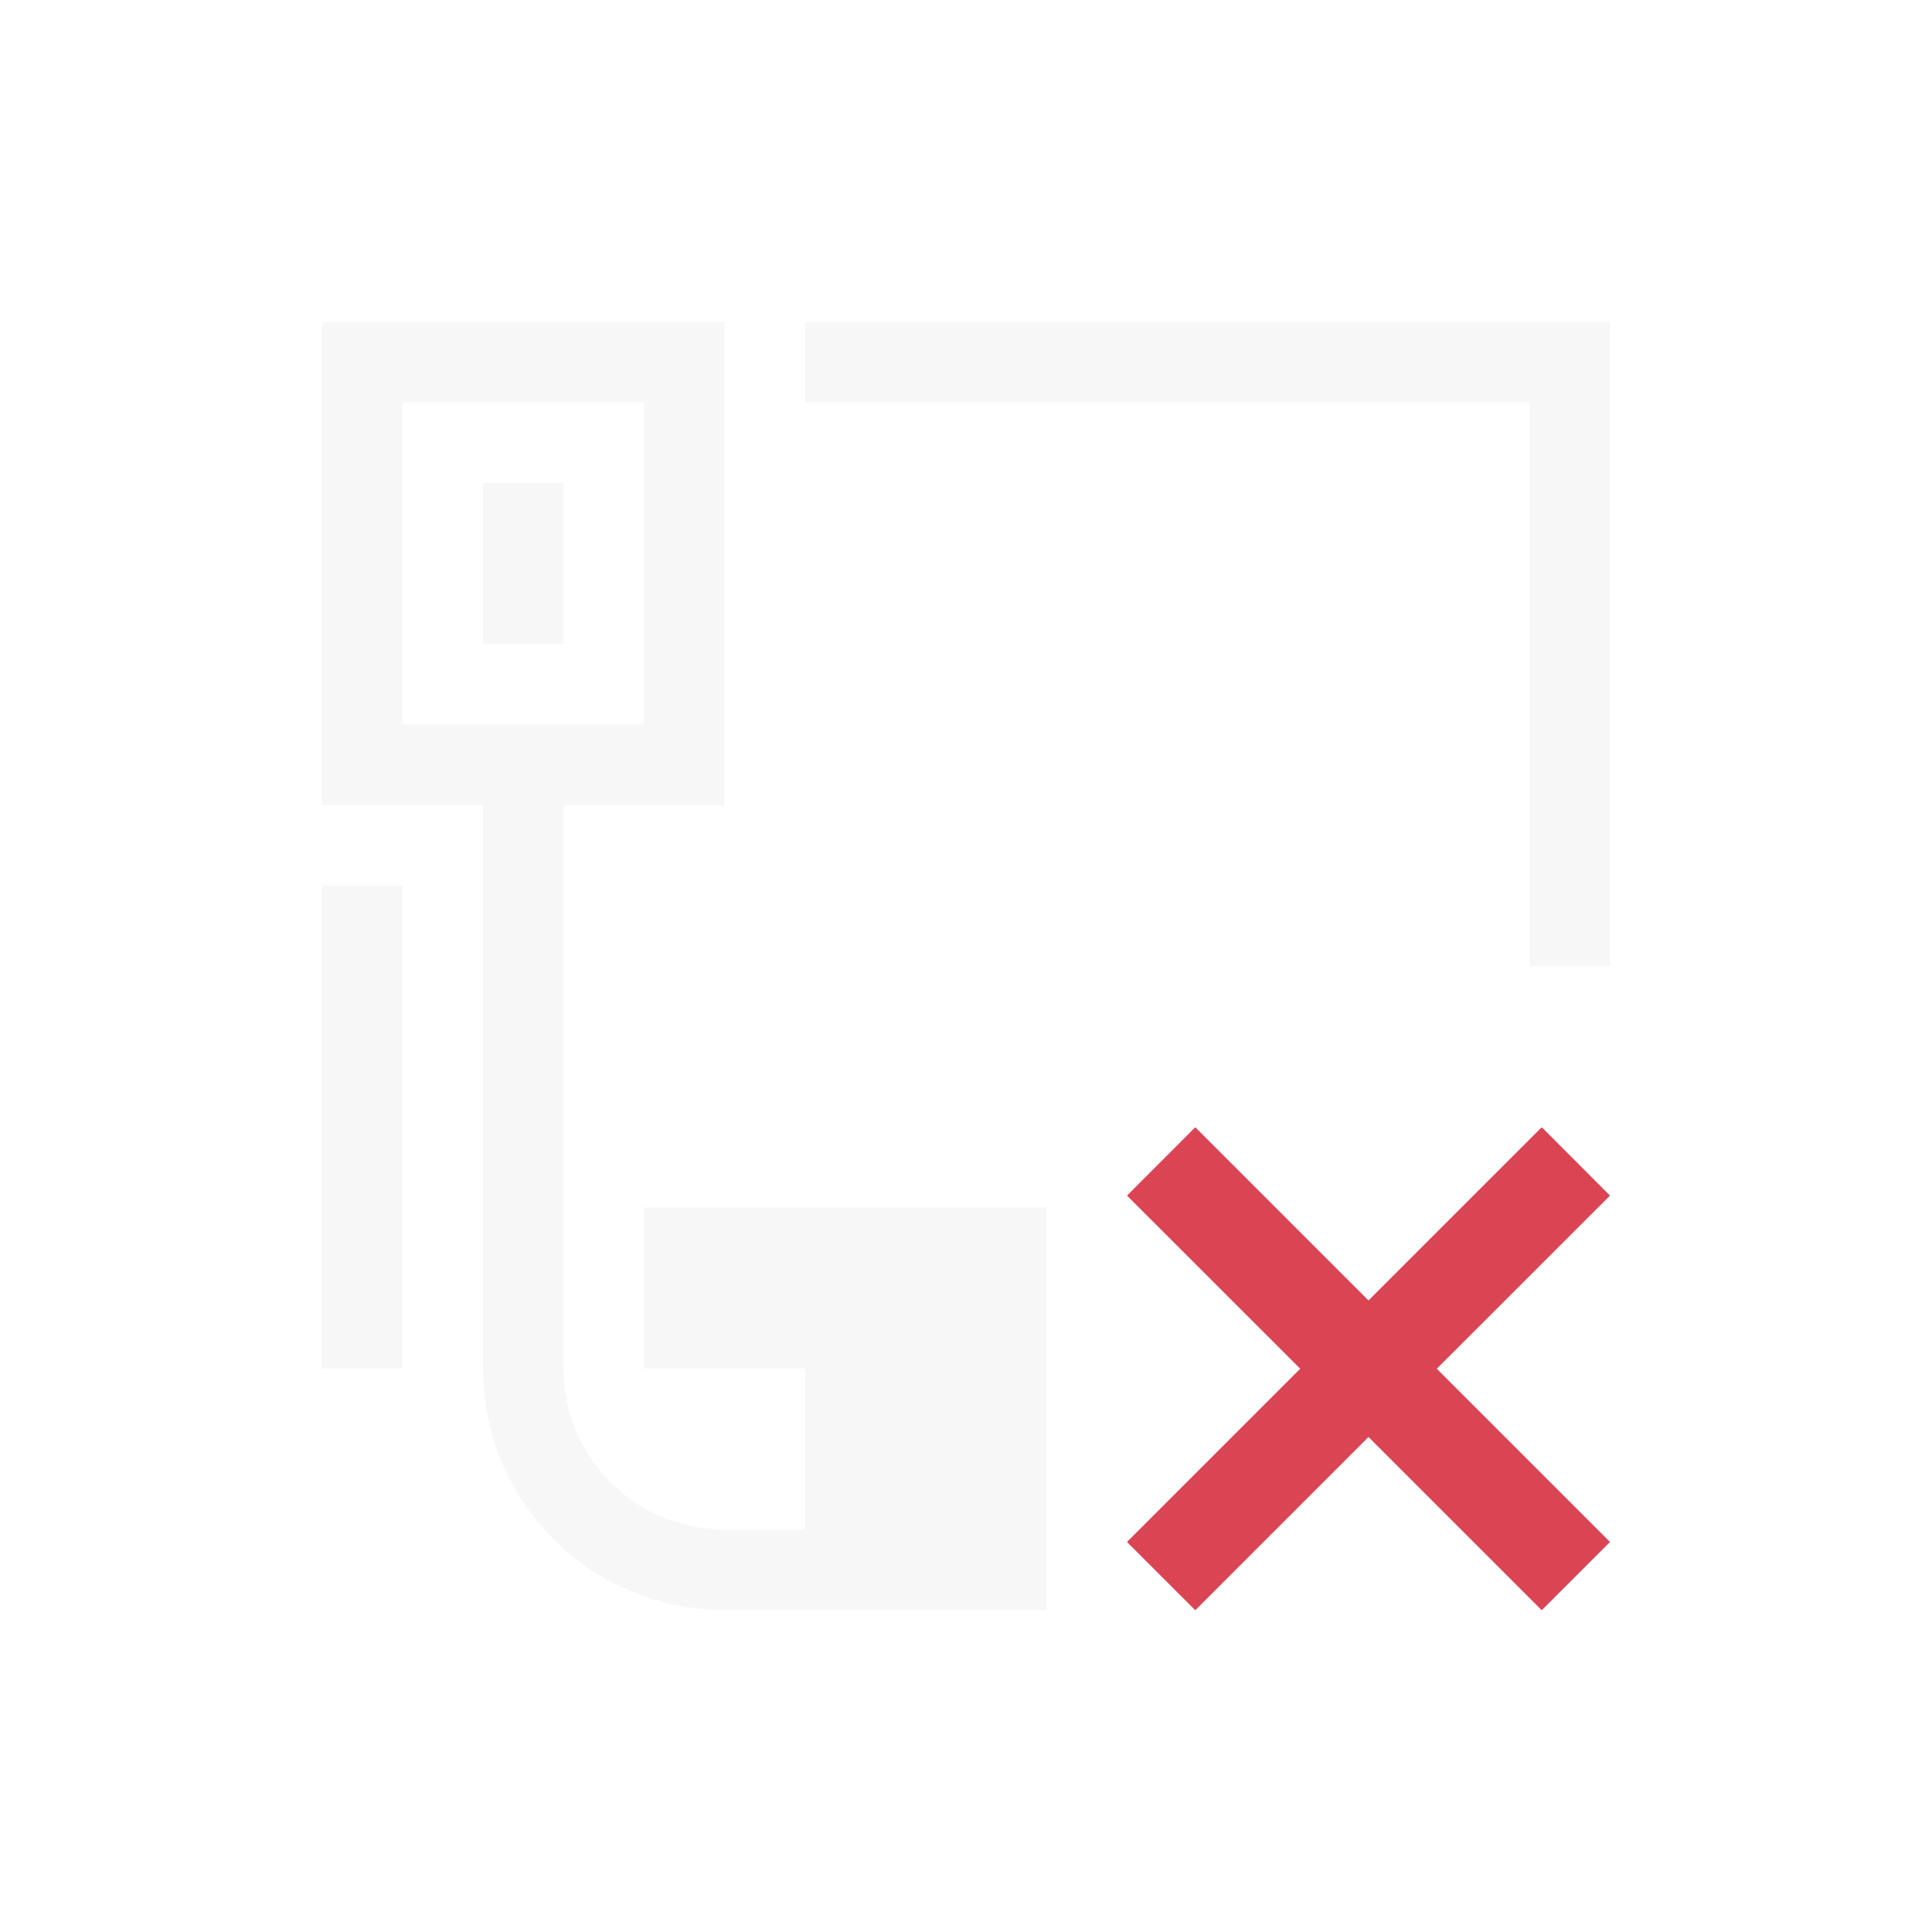
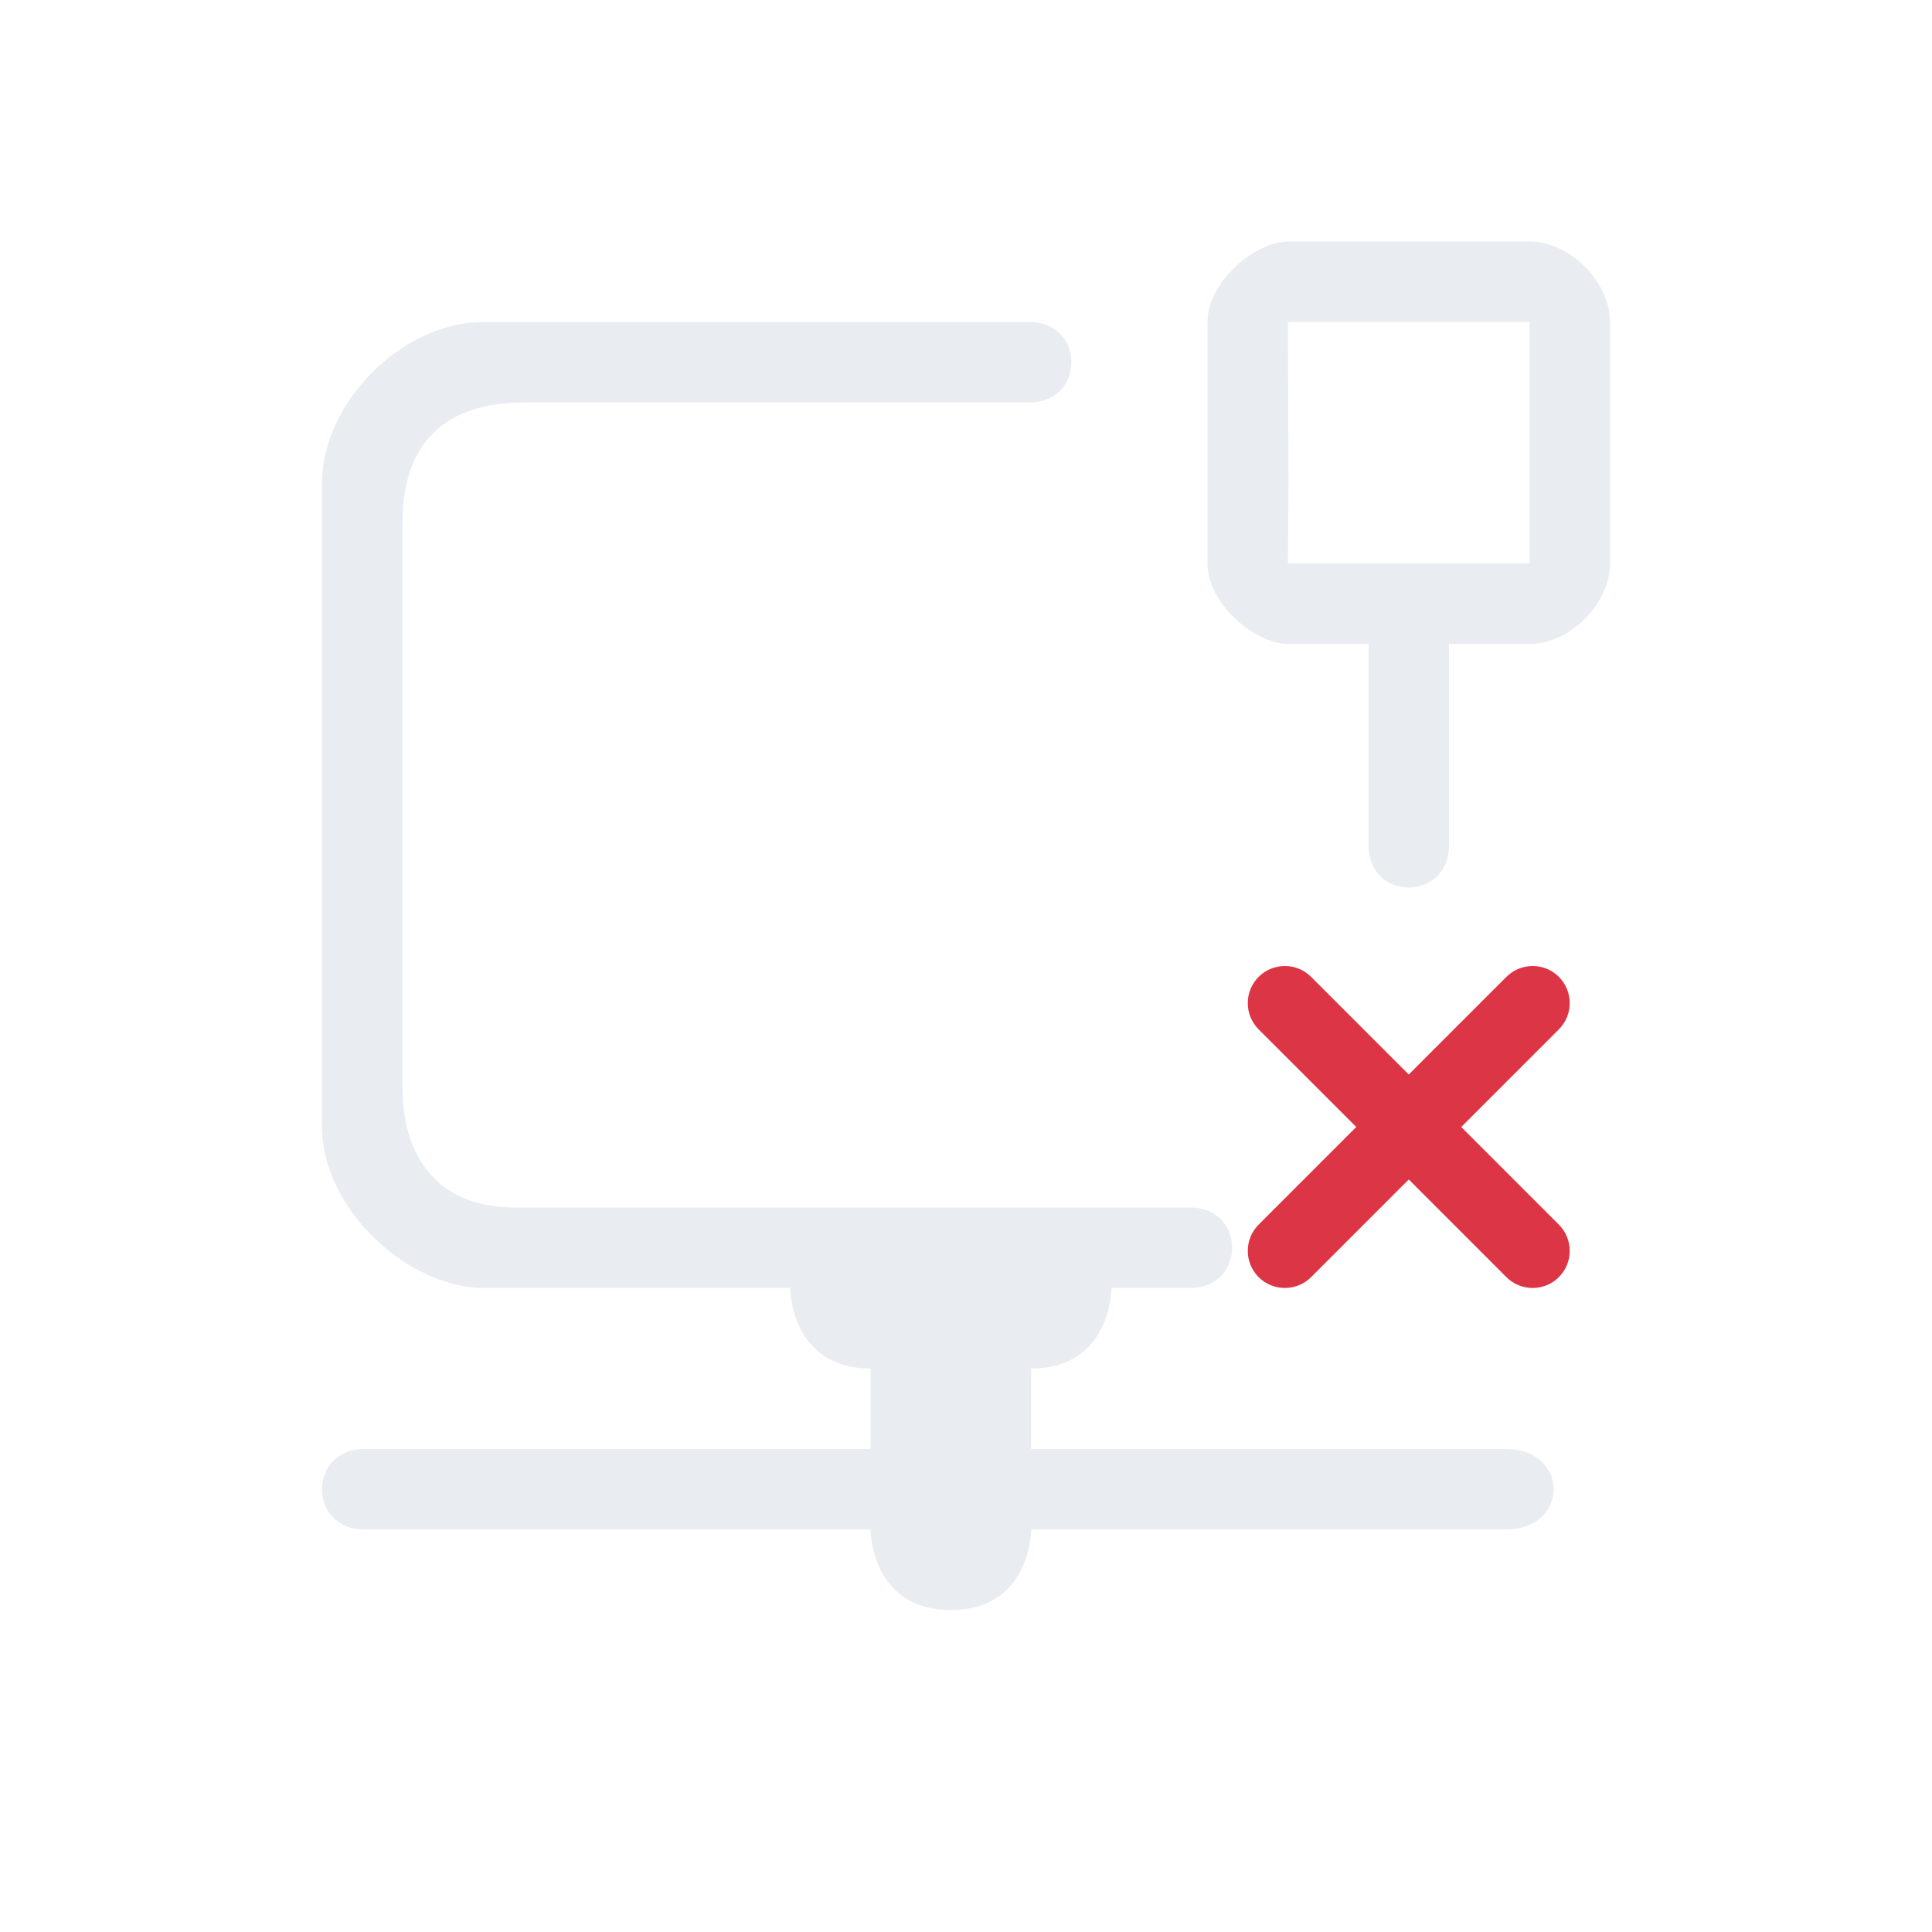
- <svg xmlns="http://www.w3.org/2000/svg" id="svg6" version="1.1" viewBox="0 0 24 24">
-   <style id="current-color-scheme" type="text/css">
-         .ColorScheme-Text {
-             color:#eff0f1;
-         }
-         .ColorScheme-NegativeText {
-             color:#da4453;
-         }
-     </style>
-   <g transform="translate(1,1)">
-     <path id="path1595" class="ColorScheme-Text" d="m3 3v6h2v7c0 1.662 1.338 3 3 3h4v-5h-5v2h2v2h-1c-1.108 0-2-0.892-2-2v-7h2v-6zm6 0v1h9v7h1v-8h-1zm-5 1h3v4h-3zm1 1v2h1v-2zm-2 5v6h1v-6z" fill="currentColor" opacity=".5" />
-     <path id="path1609" class="ColorScheme-NegativeText" d="M 13.848,13.003 13,13.852 15.152,16.003 13,18.155 l 0.848,0.848 2.152,-2.152 2.152,2.152 L 19,18.155 16.848,16.003 19,13.852 18.152,13.003 16,15.155 Z" fill="currentColor" />
+ <svg xmlns="http://www.w3.org/2000/svg" id="svg6" version="1.1" viewBox="0 0 24 24" width="24" height="24">
+   <defs id="defs1" />
+   <style id="current-color-scheme" type="text/css">.ColorScheme-Text { color:#d3dae3; }
+ .ColorScheme-NegativeText { color: #da4453; }
+ </style>
+   <g id="22-22-network-unavailable" transform="translate(306,66)">
+     <rect style="fill:none;fill-opacity:1;stroke:none" id="rect1597" width="22" height="22" x="-305" y="-65" />
+     <path style="stroke-width:0.999;stroke:none;fill-opacity:1;fill:currentColor;opacity:0.5;" d="m -300,-62 c -1,0 -2,1 -2,2 v 8 c 0,1 1.046,2 2.022,2 l 3.794,-7e-5 c 0,0 0,1 0.998,1 v 0 1 h -6.29 c -0.699,0 -0.699,1 0,1 h 6.29 c 0,0 0,1 0.998,1 v 0 c 0.998,0 0.998,-1 0.998,-1 h 5.891 c 0.799,0 0.799,-1 0,-1 h -5.891 v -1 c 0.998,0 0.998,-1 0.998,-1 v 0 0 0 0 0 l -1.023,-1 v -10 c 0.699,0 0.699,-1 0,-1 z m 0.521,1 h 5.267 0.998 v 10 l 1.023,1 h 0.973 c 0.699,0 0.699,-1 0,-1 l -8.391,1e-5 C -300.452,-51 -301,-51.507 -301,-52.5 v -7 c 0,-1 0.523,-1.5 1.521,-1.5 z" id="rect4144-9-6-7-3" class="ColorScheme-Text " />
+     <path class="ColorScheme-Text " d="m -289.994,-63 c -0.416,0 -1.006,0.5 -1.006,1 v 3 c 0,0.5 0.59,1 1.006,1 H -289 v 2.5 c 0,0.7 1,0.7 1,0 V -58 h 1.002 c 0.499,0 0.998,-0.5 0.998,-1 v -3 c 0,-0.5 -0.499,-1 -0.998,-1 z m -0.006,1 h 3.002 -0.002 v 2 1 h -3 l 0.006,-1 z" stroke-opacity="0" stroke-width="0.335" id="path5-3-5-5" style="fill-opacity:1;fill:currentColor;opacity:0.5;" />
+     <path style="color:#e74c3c;fill:#dc3545;stroke-width:0.769" d="m -290.039,-54 a 0.462,0.462 0 0 0 -0.326,0.135 0.462,0.462 0 0 0 0,0.652 l 1.213,1.213 -1.213,1.213 a 0.462,0.462 0 0 0 0,0.652 0.462,0.462 0 0 0 0.652,0 l 1.213,-1.213 1.213,1.213 a 0.462,0.462 0 0 0 0.652,0 0.462,0.462 0 0 0 0,-0.652 l -1.213,-1.213 1.213,-1.213 a 0.462,0.462 0 0 0 0,-0.652 0.462,0.462 0 0 0 -0.326,-0.135 0.462,0.462 0 0 0 -0.326,0.135 l -1.213,1.213 -1.213,-1.213 A 0.462,0.462 0 0 0 -290.039,-54 Z" id="path40775-5" class="ColorScheme-NegativeText" />
  </g>
</svg>
